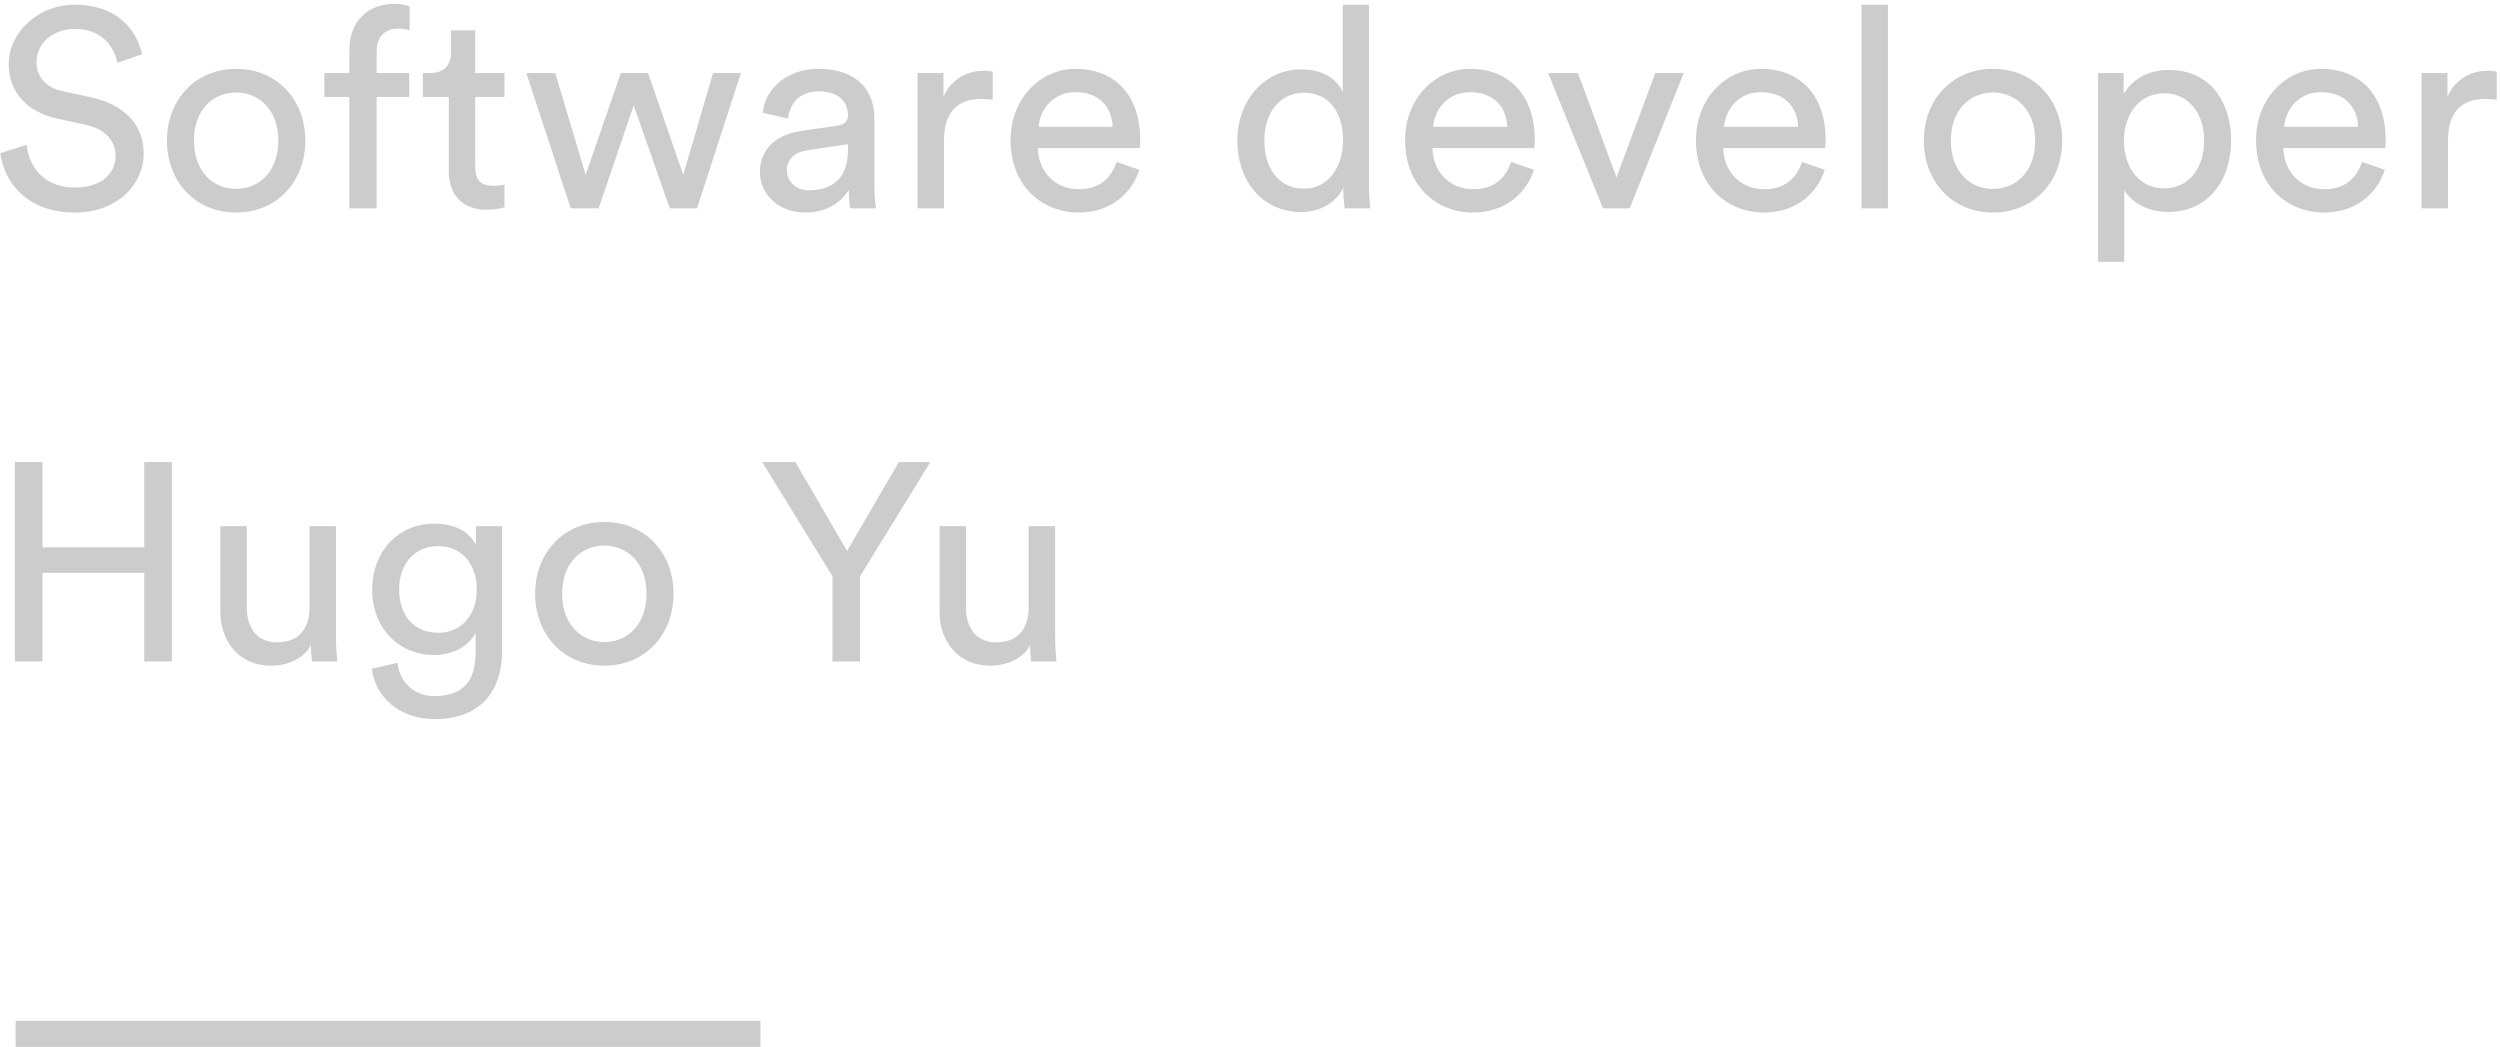
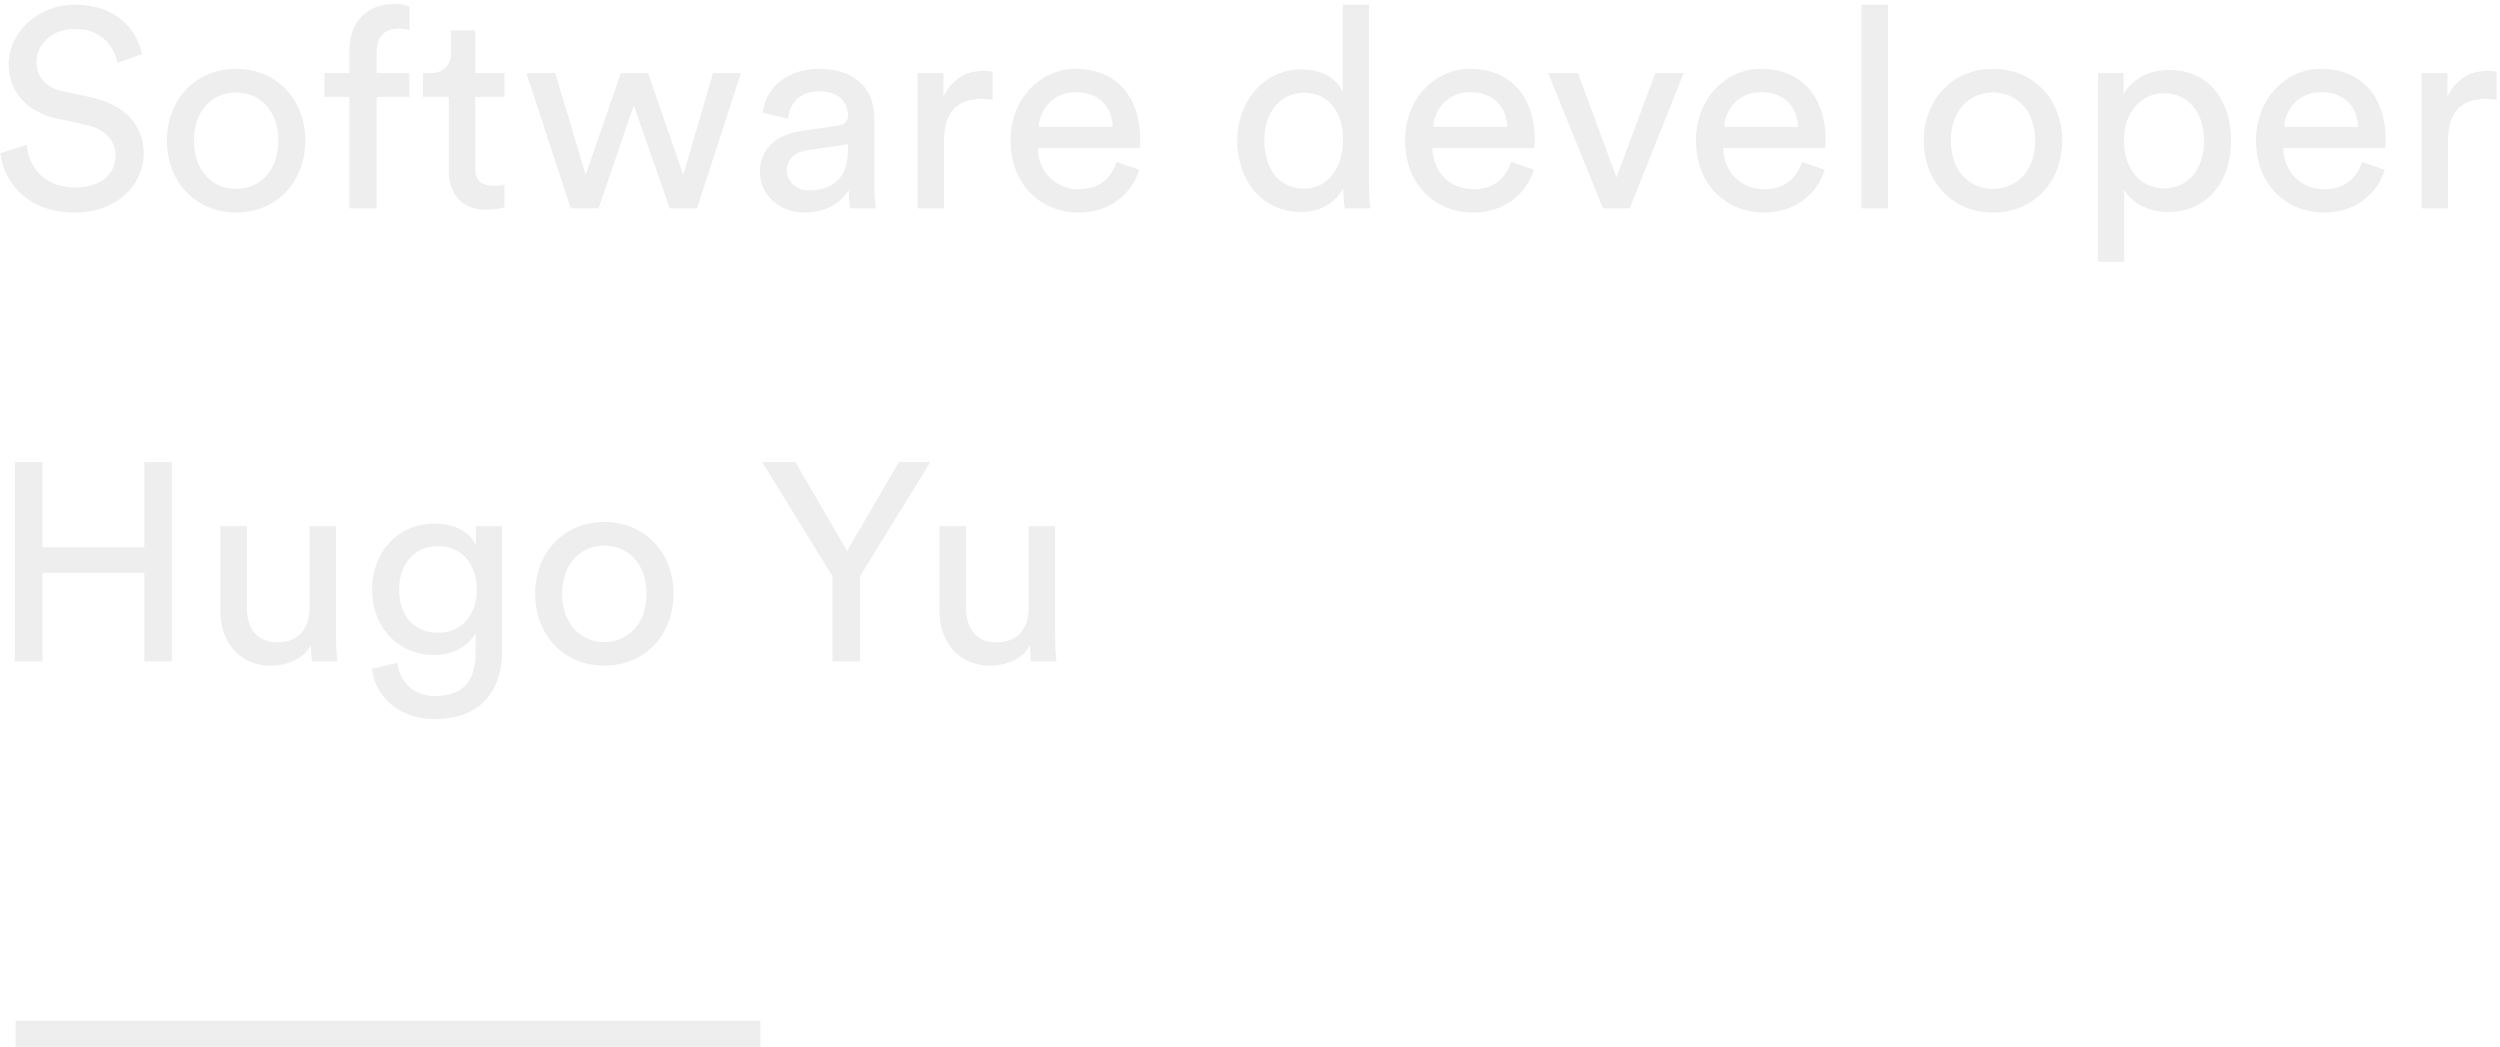
<svg xmlns="http://www.w3.org/2000/svg" width="480px" height="201px" viewBox="0 0 480 201" version="1.1">
  <g id="Page-1" stroke="none" stroke-width="1" fill="none" fill-rule="evenodd">
-     <g id="title" fill="#CCCCCC" fill-rule="nonzero">
+     <g id="title" fill="#EEEEEE" fill-rule="nonzero">
      <rect id="Rectangle" transform="translate(74.5, 198.5) scale(-1, 1) rotate(-180) translate(-74.5, -198.5) " x="3" y="196" width="143" height="5" />
      <path d="M27.268,10.408 L22.516,12.082 C22.084,9.328 19.762,5.548 14.416,5.548 C10.096,5.548 7.018,8.356 7.018,11.92 C7.018,14.674 8.692,16.78 11.932,17.482 L17.656,18.724 C24.028,20.128 27.592,24.124 27.592,29.47 C27.592,35.41 22.516,40.81 14.362,40.81 C5.128,40.81 0.754,34.87 0.052,29.416 L5.128,27.796 C5.506,32.062 8.53,36.004 14.308,36.004 C19.6,36.004 22.192,33.25 22.192,29.902 C22.192,27.148 20.302,24.772 16.468,23.962 L11.014,22.774 C5.56,21.586 1.672,18.022 1.672,12.298 C1.672,6.304 7.234,0.904 14.308,0.904 C22.948,0.904 26.404,6.25 27.268,10.408 Z M45.336,36.274 C49.656,36.274 53.436,33.034 53.436,26.986 C53.436,20.992 49.656,17.752 45.336,17.752 C41.016,17.752 37.236,20.992 37.236,26.986 C37.236,33.034 41.016,36.274 45.336,36.274 Z M45.336,13.216 C53.112,13.216 58.62,19.102 58.62,26.986 C58.62,34.924 53.112,40.81 45.336,40.81 C37.56,40.81 32.052,34.924 32.052,26.986 C32.052,19.102 37.56,13.216 45.336,13.216 Z M78.578,18.616 L72.314,18.616 L72.314,40 L67.076,40 L67.076,18.616 L62.27,18.616 L62.27,14.026 L67.076,14.026 L67.076,9.652 C67.076,3.874 70.91,0.742 75.608,0.742 C77.336,0.742 78.416,1.12 78.632,1.282 L78.632,5.818 C78.362,5.71 77.714,5.494 76.418,5.494 C74.636,5.494 72.314,6.358 72.314,9.922 L72.314,14.026 L78.578,14.026 L78.578,18.616 Z M91.246,5.818 L91.246,14.026 L96.862,14.026 L96.862,18.616 L91.246,18.616 L91.246,32.116 C91.246,34.492 92.218,35.68 94.864,35.68 C95.512,35.68 96.43,35.572 96.862,35.464 L96.862,39.784 C96.43,39.946 95.134,40.27 93.406,40.27 C88.978,40.27 86.17,37.57 86.17,32.872 L86.17,18.616 L81.202,18.616 L81.202,14.026 L82.606,14.026 C85.414,14.026 86.602,12.298 86.602,10.03 L86.602,5.818 L91.246,5.818 Z M119.196,14.026 L124.434,14.026 L131.184,33.574 L136.908,14.026 L142.254,14.026 L133.83,40 L128.592,40 L121.68,20.236 L114.93,40 L109.584,40 L101.052,14.026 L106.614,14.026 L112.446,33.574 L119.196,14.026 Z M145.904,33.034 C145.904,28.39 149.306,25.798 153.788,25.15 L160.808,24.124 C162.374,23.908 162.806,23.098 162.806,22.18 C162.806,19.642 161.132,17.536 157.19,17.536 C153.626,17.536 151.628,19.75 151.304,22.774 L146.444,21.64 C146.984,16.672 151.466,13.216 157.082,13.216 C164.858,13.216 167.882,17.644 167.882,22.72 L167.882,35.734 C167.882,38.002 168.098,39.352 168.206,40 L163.238,40 C163.13,39.352 162.968,38.38 162.968,36.49 C161.834,38.326 159.242,40.81 154.598,40.81 C149.306,40.81 145.904,37.138 145.904,33.034 Z M155.3,36.544 C159.458,36.544 162.806,34.546 162.806,28.876 L162.806,27.688 L154.868,28.876 C152.708,29.2 151.088,30.442 151.088,32.764 C151.088,34.708 152.708,36.544 155.3,36.544 Z M190.594,13.756 L190.594,19.156 C189.838,19.048 189.082,18.994 188.38,18.994 C184.114,18.994 181.252,21.262 181.252,26.986 L181.252,40 L176.176,40 L176.176,14.026 L181.144,14.026 L181.144,18.562 C183.034,14.566 186.274,13.594 188.92,13.594 C189.622,13.594 190.324,13.702 190.594,13.756 Z M199.428,24.34 L213.63,24.34 C213.522,20.614 211.092,17.698 206.502,17.698 C202.236,17.698 199.644,20.992 199.428,24.34 Z M214.386,31.09 L218.76,32.602 C217.302,37.192 213.144,40.81 207.096,40.81 C200.13,40.81 194.028,35.734 194.028,26.932 C194.028,18.778 199.914,13.216 206.448,13.216 C214.44,13.216 218.922,18.724 218.922,26.824 C218.922,27.472 218.868,28.12 218.814,28.444 L199.266,28.444 C199.374,33.088 202.722,36.328 207.096,36.328 C211.308,36.328 213.414,34.006 214.386,31.09 Z M242.746,26.932 C242.746,32.278 245.5,36.22 250.36,36.22 C255.004,36.22 257.866,32.17 257.866,26.824 C257.866,21.478 255.058,17.806 250.414,17.806 C245.77,17.806 242.746,21.586 242.746,26.932 Z M257.92,36.49 L257.92,36.058 C256.678,38.542 253.924,40.702 249.874,40.702 C242.26,40.702 237.562,34.654 237.562,26.932 C237.562,19.588 242.53,13.324 249.874,13.324 C254.464,13.324 256.948,15.592 257.812,17.698 L257.812,0.904 L262.834,0.904 L262.834,35.194 C262.834,37.678 263.05,39.568 263.104,40 L258.19,40 C258.082,39.406 257.92,38.056 257.92,36.49 Z M275.178,24.34 L289.38,24.34 C289.272,20.614 286.842,17.698 282.252,17.698 C277.986,17.698 275.394,20.992 275.178,24.34 Z M290.136,31.09 L294.51,32.602 C293.052,37.192 288.894,40.81 282.846,40.81 C275.88,40.81 269.778,35.734 269.778,26.932 C269.778,18.778 275.664,13.216 282.198,13.216 C290.19,13.216 294.672,18.724 294.672,26.824 C294.672,27.472 294.618,28.12 294.564,28.444 L275.016,28.444 C275.124,33.088 278.472,36.328 282.846,36.328 C287.058,36.328 289.164,34.006 290.136,31.09 Z M323.27,14.026 L312.902,40 L307.772,40 L297.242,14.026 L302.966,14.026 L310.364,34.06 L317.816,14.026 L323.27,14.026 Z M331.024,24.34 L345.226,24.34 C345.118,20.614 342.688,17.698 338.098,17.698 C333.832,17.698 331.24,20.992 331.024,24.34 Z M345.982,31.09 L350.356,32.602 C348.898,37.192 344.74,40.81 338.692,40.81 C331.726,40.81 325.624,35.734 325.624,26.932 C325.624,18.778 331.51,13.216 338.044,13.216 C346.036,13.216 350.518,18.724 350.518,26.824 C350.518,27.472 350.464,28.12 350.41,28.444 L330.862,28.444 C330.97,33.088 334.318,36.328 338.692,36.328 C342.904,36.328 345.01,34.006 345.982,31.09 Z M362.484,40 L357.408,40 L357.408,0.904 L362.484,0.904 L362.484,40 Z M382.658,36.274 C386.978,36.274 390.758,33.034 390.758,26.986 C390.758,20.992 386.978,17.752 382.658,17.752 C378.338,17.752 374.558,20.992 374.558,26.986 C374.558,33.034 378.338,36.274 382.658,36.274 Z M382.658,13.216 C390.434,13.216 395.942,19.102 395.942,26.986 C395.942,34.924 390.434,40.81 382.658,40.81 C374.882,40.81 369.374,34.924 369.374,26.986 C369.374,19.102 374.882,13.216 382.658,13.216 Z M407.854,50.26 L402.832,50.26 L402.832,14.026 L407.746,14.026 L407.746,18.076 C409.15,15.484 412.228,13.432 416.44,13.432 C424.216,13.432 428.374,19.426 428.374,26.986 C428.374,34.708 423.892,40.702 416.278,40.702 C412.282,40.702 409.258,38.812 407.854,36.49 L407.854,50.26 Z M423.19,26.986 C423.19,21.802 420.274,17.914 415.522,17.914 C410.878,17.914 407.8,21.802 407.8,26.986 C407.8,32.332 410.878,36.166 415.522,36.166 C420.22,36.166 423.19,32.332 423.19,26.986 Z M438.558,24.34 L452.76,24.34 C452.652,20.614 450.222,17.698 445.632,17.698 C441.366,17.698 438.774,20.992 438.558,24.34 Z M453.516,31.09 L457.89,32.602 C456.432,37.192 452.274,40.81 446.226,40.81 C439.26,40.81 433.158,35.734 433.158,26.932 C433.158,18.778 439.044,13.216 445.578,13.216 C453.57,13.216 458.052,18.724 458.052,26.824 C458.052,27.472 457.998,28.12 457.944,28.444 L438.396,28.444 C438.504,33.088 441.852,36.328 446.226,36.328 C450.438,36.328 452.544,34.006 453.516,31.09 Z M479.36,13.756 L479.36,19.156 C478.604,19.048 477.848,18.994 477.146,18.994 C472.88,18.994 470.018,21.262 470.018,26.986 L470.018,40 L464.942,40 L464.942,14.026 L469.91,14.026 L469.91,18.562 C471.8,14.566 475.04,13.594 477.686,13.594 C478.388,13.594 479.09,13.702 479.36,13.756 Z M32.992,127 L27.7,127 L27.7,109.99 L8.152,109.99 L8.152,127 L2.86,127 L2.86,88.714 L8.152,88.714 L8.152,105.076 L27.7,105.076 L27.7,88.714 L32.992,88.714 L32.992,127 Z M59.7,123.868 C58.296,126.568 55.056,127.81 52.032,127.81 C45.984,127.81 42.312,123.274 42.312,117.388 L42.312,101.026 L47.388,101.026 L47.388,116.632 C47.388,120.196 49.008,123.328 53.274,123.328 C57.378,123.328 59.43,120.628 59.43,116.686 L59.43,101.026 L64.506,101.026 L64.506,122.194 C64.506,124.246 64.668,126.082 64.776,127 L59.916,127 C59.808,126.406 59.7,124.948 59.7,123.868 Z M71.396,128.404 L76.31,127.27 C76.688,130.888 79.442,133.642 83.384,133.642 C88.838,133.642 91.322,130.834 91.322,125.218 L91.322,121.492 C90.08,123.868 87.272,125.758 83.384,125.758 C76.472,125.758 71.45,120.52 71.45,113.176 C71.45,106.156 76.256,100.54 83.384,100.54 C87.38,100.54 90.08,102.052 91.376,104.644 L91.376,101.026 L96.398,101.026 L96.398,125.056 C96.398,131.644 93.158,138.07 83.384,138.07 C76.904,138.07 72.044,133.966 71.396,128.404 Z M84.14,121.492 C88.514,121.492 91.538,118.198 91.538,113.176 C91.538,108.154 88.514,104.86 84.14,104.86 C79.658,104.86 76.634,108.154 76.634,113.176 C76.634,118.252 79.55,121.492 84.14,121.492 Z M116.032,123.274 C120.352,123.274 124.132,120.034 124.132,113.986 C124.132,107.992 120.352,104.752 116.032,104.752 C111.712,104.752 107.932,107.992 107.932,113.986 C107.932,120.034 111.712,123.274 116.032,123.274 Z M116.032,100.216 C123.808,100.216 129.316,106.102 129.316,113.986 C129.316,121.924 123.808,127.81 116.032,127.81 C108.256,127.81 102.748,121.924 102.748,113.986 C102.748,106.102 108.256,100.216 116.032,100.216 Z M159.836,110.638 L146.336,88.714 L152.708,88.714 L162.644,105.778 L172.58,88.714 L178.628,88.714 L165.128,110.638 L165.128,127 L159.836,127 L159.836,110.638 Z M197.776,123.868 C196.372,126.568 193.132,127.81 190.108,127.81 C184.06,127.81 180.388,123.274 180.388,117.388 L180.388,101.026 L185.464,101.026 L185.464,116.632 C185.464,120.196 187.084,123.328 191.35,123.328 C195.454,123.328 197.506,120.628 197.506,116.686 L197.506,101.026 L202.582,101.026 L202.582,122.194 C202.582,124.246 202.744,126.082 202.852,127 L197.992,127 C197.884,126.406 197.776,124.948 197.776,123.868 Z" id="Software-developer-H" />
    </g>
  </g>
</svg>
